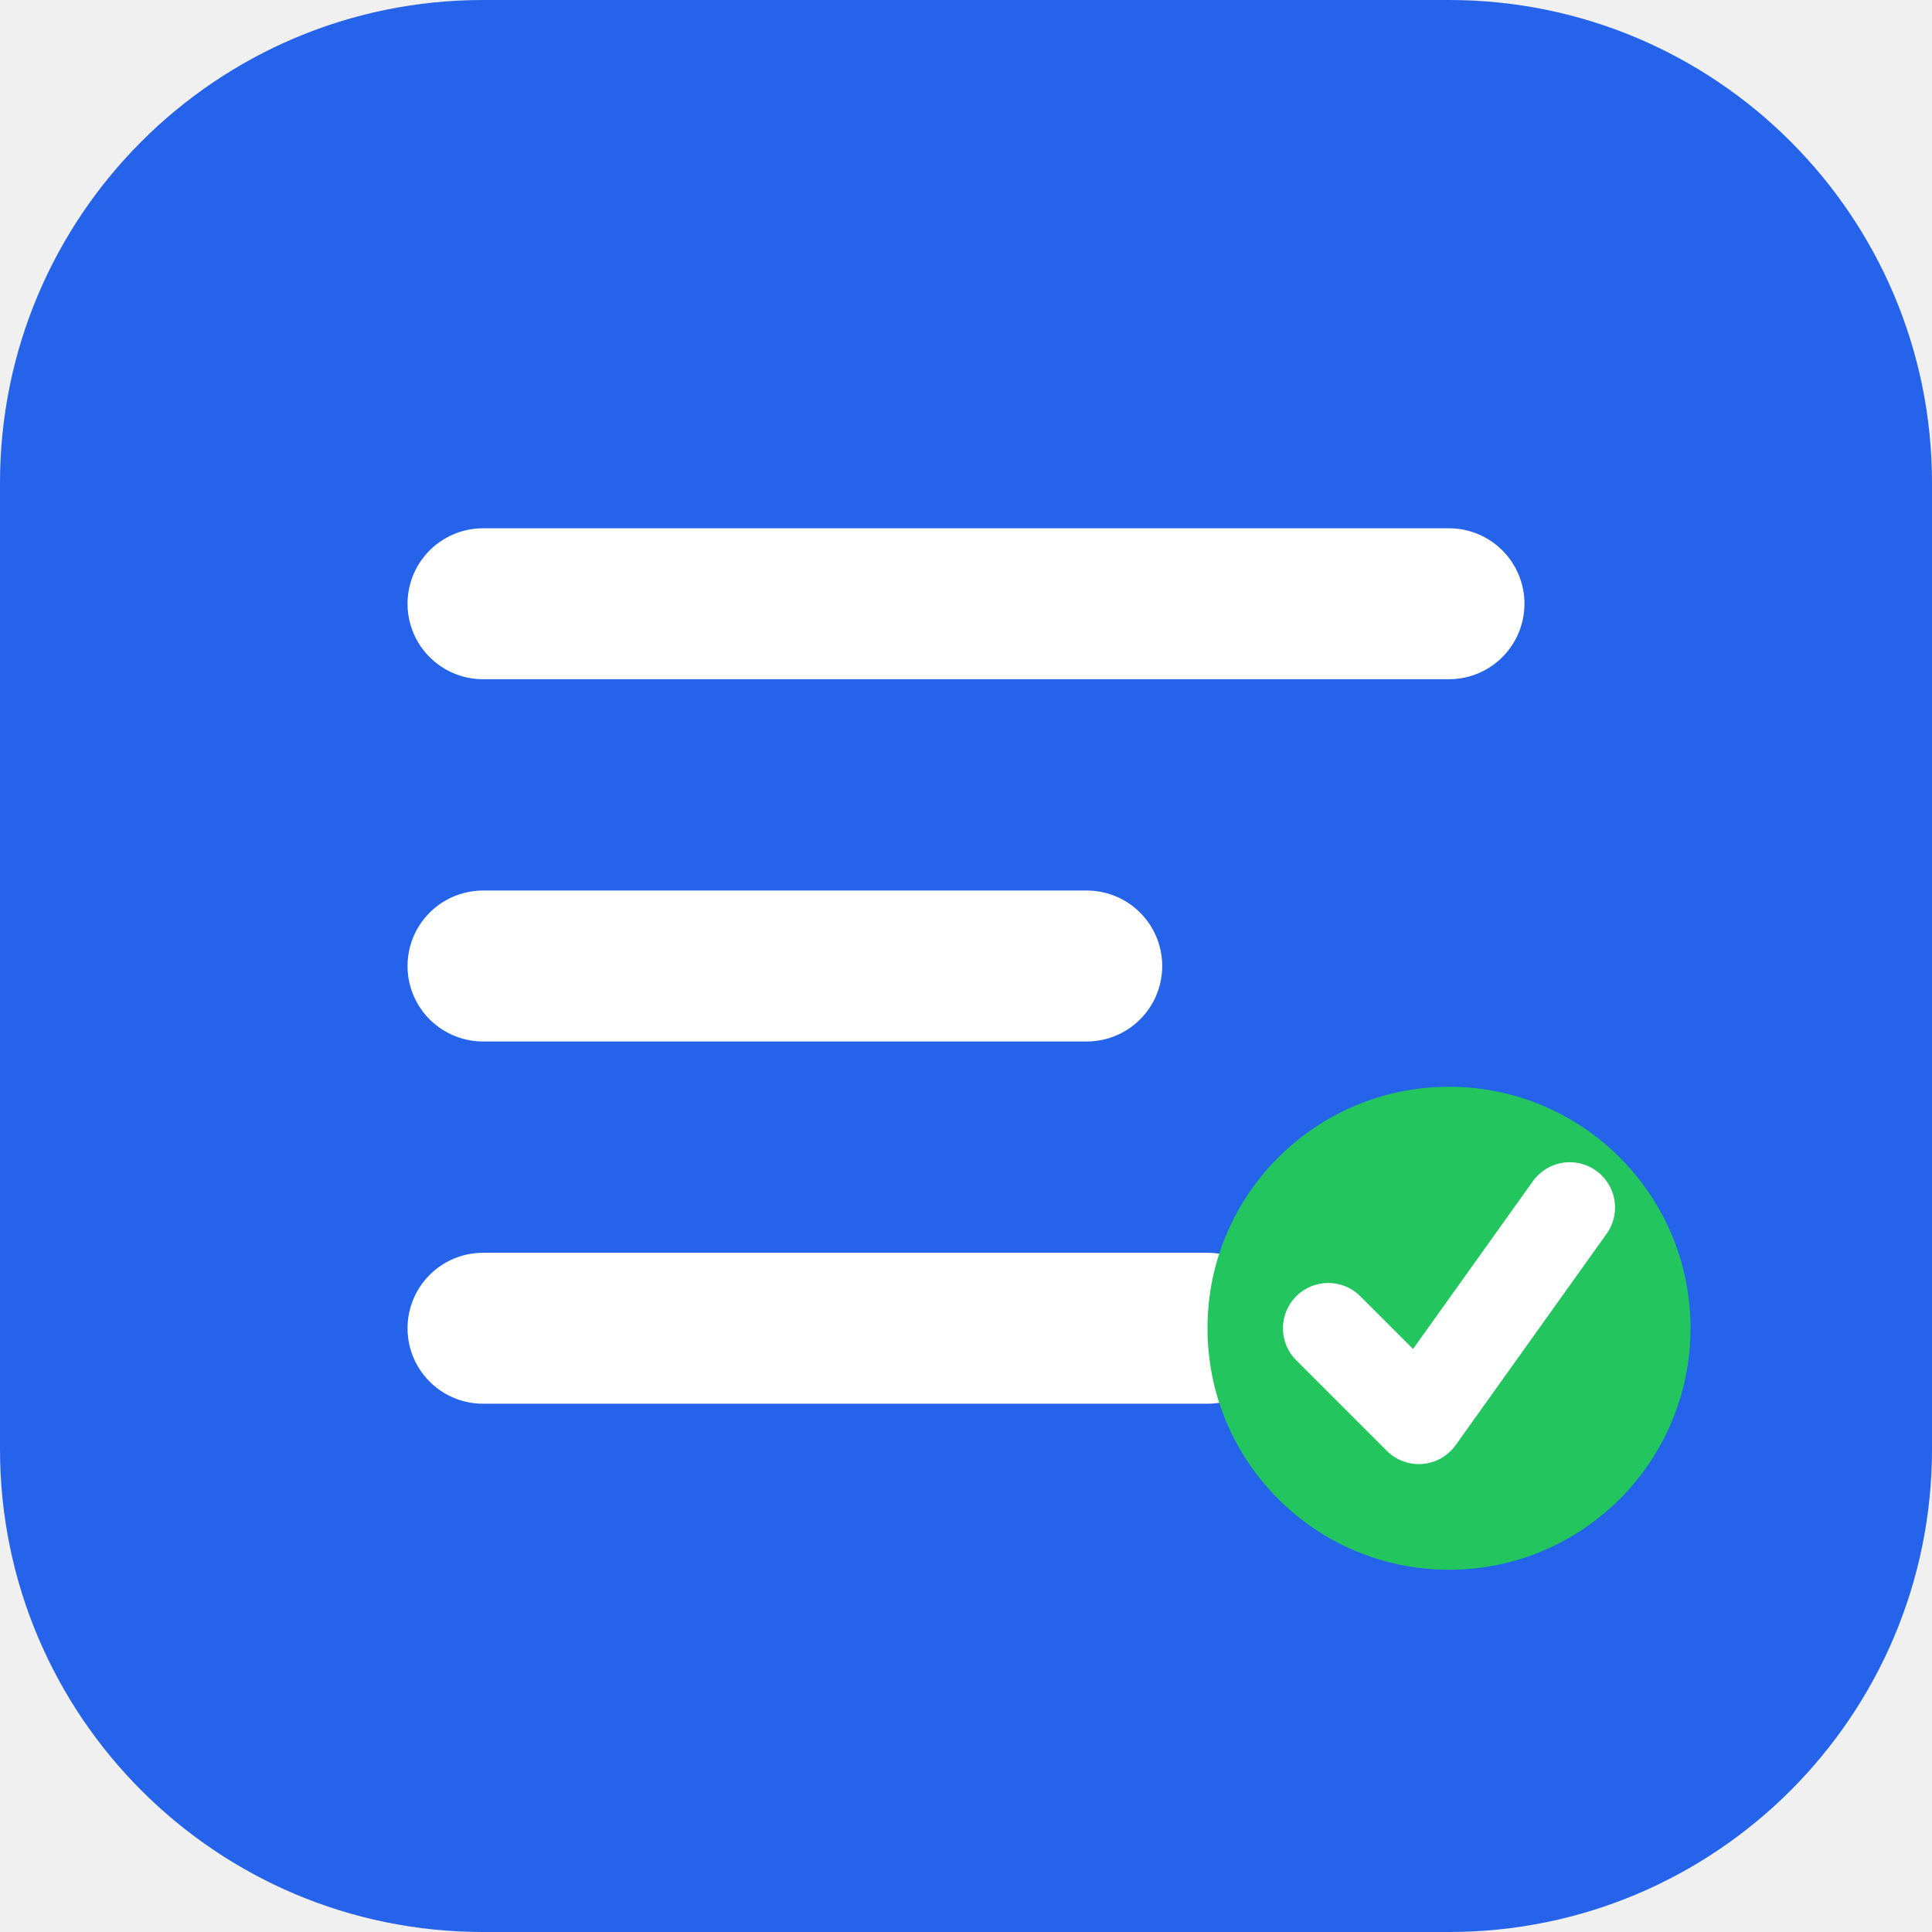
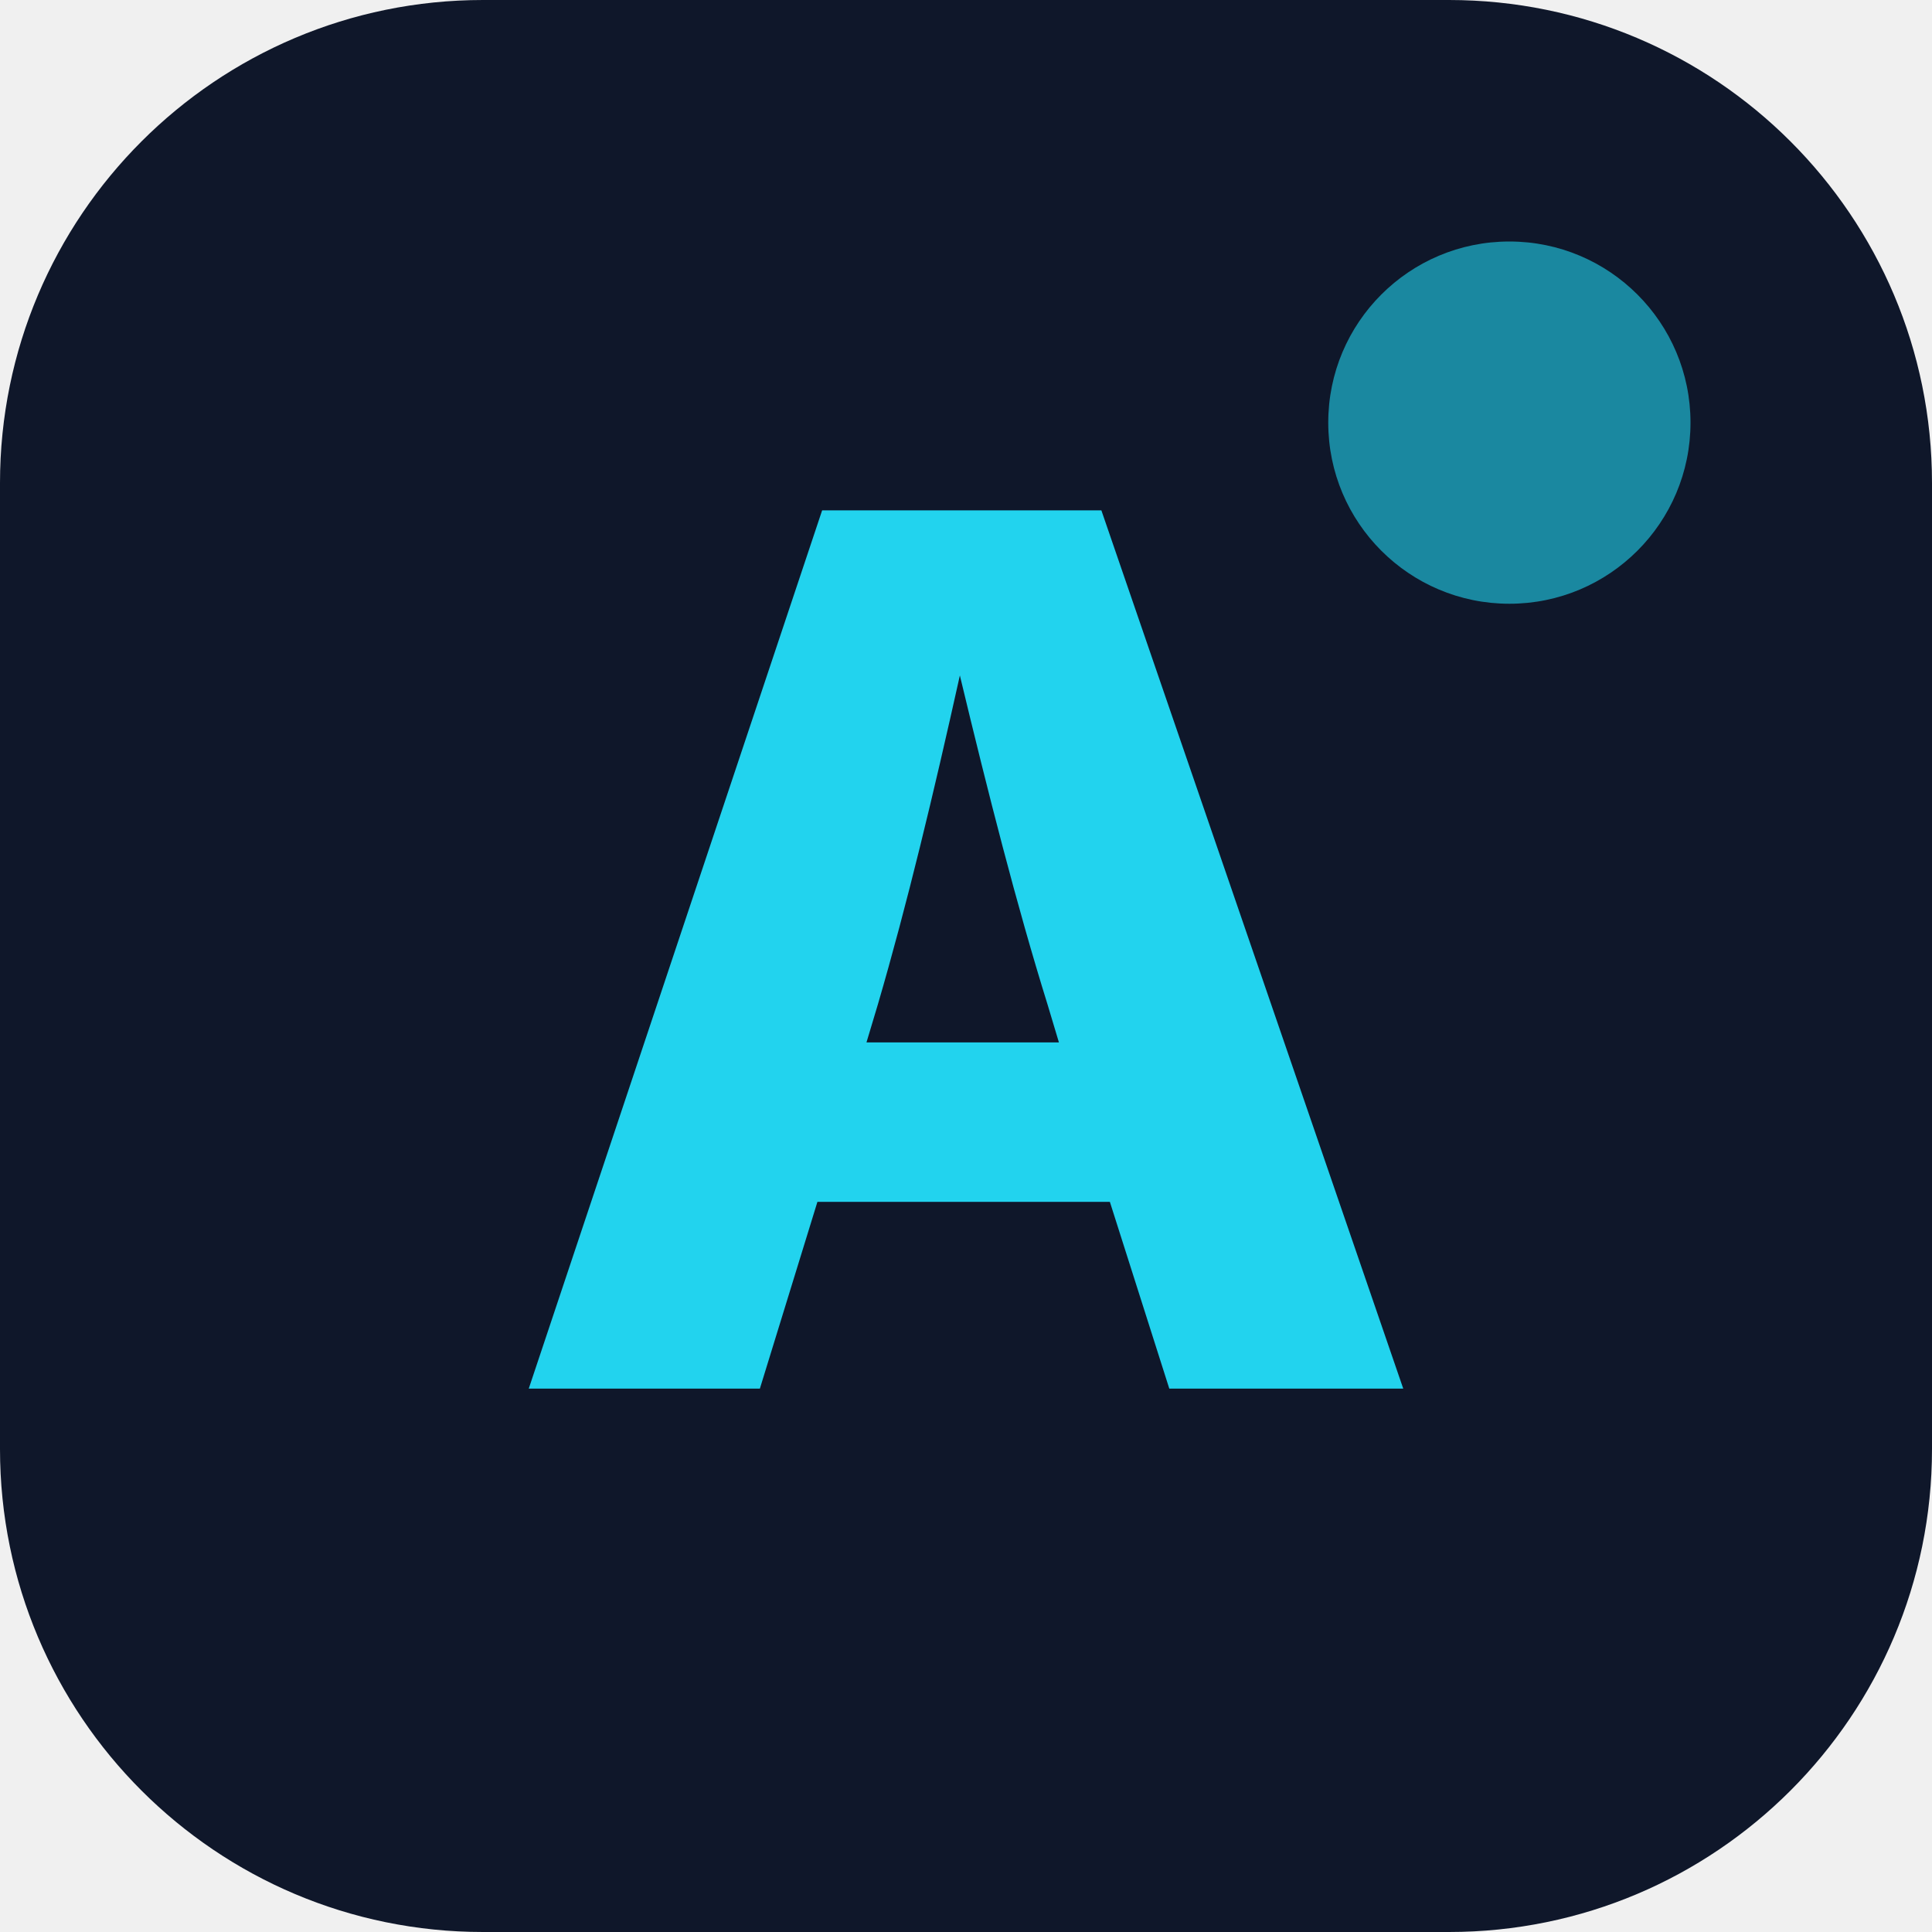
<svg xmlns="http://www.w3.org/2000/svg" viewBox="0 0 32 32" fill="none">
-   <rect width="32" height="32" rx="8" fill="#2563eb" />
-   <path d="M8 10h16M8 16h10M8 22h12" stroke="white" stroke-width="2.5" stroke-linecap="round" />
-   <circle cx="24" cy="22" r="4" fill="#22c55e" />
-   <path d="M22 22l1.5 1.5L26 20" stroke="white" stroke-width="1.5" stroke-linecap="round" stroke-linejoin="round" />
+   <rect width="32" height="32" rx="8" fill="#0f172a" />
+   <text x="16" y="23" text-anchor="middle" font-family="Inter,system-ui,sans-serif" font-weight="800" font-size="20" fill="#22d3ee">A</text>
+   <rect x="22" y="4" width="6" height="6" rx="3" fill="#22d3ee" opacity="0.6" />
</svg>
